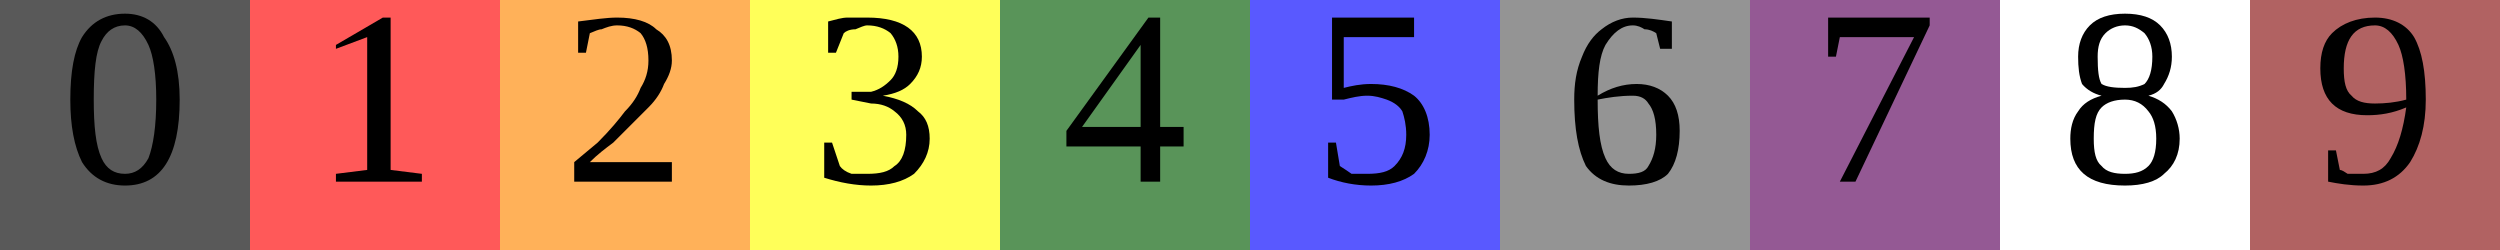
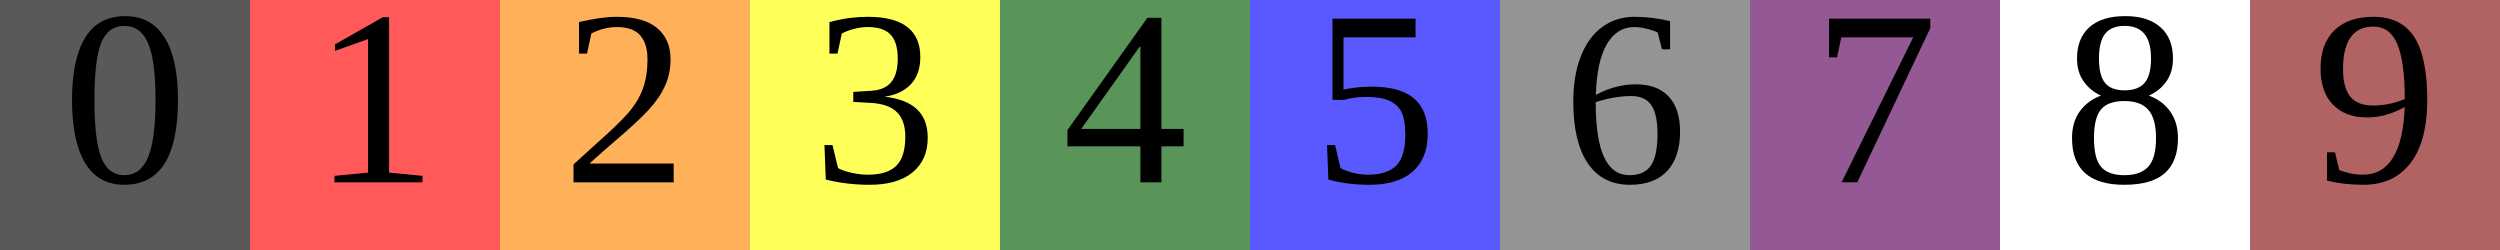
<svg xmlns="http://www.w3.org/2000/svg" version="1.1" width="500.0" height="50.0" font-size="1" viewBox="0 0 500 50">
  <g>
-     <g stroke="rgb(0,0,0)" stroke-opacity="1.0" fill="rgb(0,0,0)" fill-opacity="0.0" stroke-width="1.0e-2" stroke-linecap="butt" stroke-linejoin="miter" font-size="1.0em" stroke-miterlimit="10.0">
-       <g transform="matrix(50.0,0.0,0.0,50.0,25.0,25.0)">
+     <g fill="rgb(0,0,0)" fill-opacity="0.0">
+       <g stroke="rgb(0,0,0)" stroke-opacity="1.0" stroke-width="0.632" stroke-linecap="butt" stroke-linejoin="miter" font-size="50.0em" stroke-miterlimit="10.0">
        <g>
          <g>
            <g fill="rgb(177,98,98)" fill-opacity="1.0" stroke-width="0.0">
-               <path d="M 9.5,0.5 l -1.1102230246251565e-16,-1.0 h -1.0 l -1.1102230246251565e-16,1.0 h 1.0 Z" />
+               <g fill="rgb(177,98,98)" fill-opacity="1.0">
+                 <g fill="rgb(177,98,98)" fill-opacity="1.0">
+                   <path d="M 500.0,50.0 l -5.551115123125783e-15,-50.0 h -50.0 l -5.551115123125783e-15,50.0 Z" />
+                 </g>
+               </g>
            </g>
            <g fill="rgb(0,0,0)" fill-opacity="1.0">
-               <text transform="matrix(1.0,0.0,0.0,1.0,9.0,0.0)" dominant-baseline="middle" text-anchor="middle" stroke="none">9</text>
+               <g fill="rgb(0,0,0)" fill-opacity="1.0">
+                 <text transform="matrix(1.0,0.0,0.0,1.0,475.0,25.0)" dominant-baseline="middle" text-anchor="middle" stroke="none">9</text>
+               </g>
            </g>
          </g>
          <g fill="rgb(255,255,255)" fill-opacity="1.0" stroke-width="0.0">
-             <path d="M 8.5,0.5 l -1.1102230246251565e-16,-1.0 h -1.0 l -1.1102230246251565e-16,1.0 h 1.0 Z" />
+             <g fill="rgb(255,255,255)" fill-opacity="1.0">
+               <g fill="rgb(255,255,255)" fill-opacity="1.0">
+                 <path d="M 450.0,50.0 l -5.551115123125783e-15,-50.0 h -50.0 l -5.551115123125783e-15,50.0 Z" />
+               </g>
+             </g>
          </g>
          <g fill="rgb(0,0,0)" fill-opacity="1.0">
-             <text transform="matrix(1.0,0.0,0.0,1.0,8.0,0.0)" dominant-baseline="middle" text-anchor="middle" stroke="none">8</text>
+             <g fill="rgb(0,0,0)" fill-opacity="1.0">
+               <text transform="matrix(1.0,0.0,0.0,1.0,425.0,25.0)" dominant-baseline="middle" text-anchor="middle" stroke="none">8</text>
+             </g>
          </g>
        </g>
        <g>
          <g>
            <g>
              <g fill="rgb(148,89,148)" fill-opacity="1.0" stroke-width="0.0">
-                 <path d="M 7.5,0.5 l -1.1102230246251565e-16,-1.0 h -1.0 l -1.1102230246251565e-16,1.0 h 1.0 Z" />
+                 <g fill="rgb(148,89,148)" fill-opacity="1.0">
+                   <g fill="rgb(148,89,148)" fill-opacity="1.0">
+                     <path d="M 400.0,50.0 l -5.551115123125783e-15,-50.0 h -50.0 l -5.551115123125783e-15,50.0 Z" />
+                   </g>
+                 </g>
              </g>
              <g fill="rgb(0,0,0)" fill-opacity="1.0">
-                 <text transform="matrix(1.0,0.0,0.0,1.0,7.0,0.0)" dominant-baseline="middle" text-anchor="middle" stroke="none">7</text>
+                 <g fill="rgb(0,0,0)" fill-opacity="1.0">
+                   <text transform="matrix(1.0,0.0,0.0,1.0,375.0,25.0)" dominant-baseline="middle" text-anchor="middle" stroke="none">7</text>
+                 </g>
              </g>
            </g>
            <g fill="rgb(148,148,148)" fill-opacity="1.0" stroke-width="0.0">
-               <path d="M 6.5,0.5 l -1.1102230246251565e-16,-1.0 h -1.0 l -1.1102230246251565e-16,1.0 h 1.0 Z" />
+               <g fill="rgb(148,148,148)" fill-opacity="1.0">
+                 <g fill="rgb(148,148,148)" fill-opacity="1.0">
+                   <path d="M 350.0,50.0 l -5.551115123125783e-15,-50.0 h -50.0 l -5.551115123125783e-15,50.0 Z" />
+                 </g>
+               </g>
            </g>
            <g fill="rgb(0,0,0)" fill-opacity="1.0">
-               <text transform="matrix(1.0,0.0,0.0,1.0,6.0,0.0)" dominant-baseline="middle" text-anchor="middle" stroke="none">6</text>
+               <g fill="rgb(0,0,0)" fill-opacity="1.0">
+                 <text transform="matrix(1.0,0.0,0.0,1.0,325.0,25.0)" dominant-baseline="middle" text-anchor="middle" stroke="none">6</text>
+               </g>
            </g>
          </g>
          <g>
            <g fill="rgb(89,89,255)" fill-opacity="1.0" stroke-width="0.0">
-               <path d="M 5.5,0.5 l -1.1102230246251565e-16,-1.0 h -1.0 l -1.1102230246251565e-16,1.0 h 1.0 Z" />
+               <g fill="rgb(89,89,255)" fill-opacity="1.0">
+                 <g fill="rgb(89,89,255)" fill-opacity="1.0">
+                   <path d="M 300.0,50.0 l -5.551115123125783e-15,-50.0 h -50.0 l -5.551115123125783e-15,50.0 Z" />
+                 </g>
+               </g>
            </g>
            <g fill="rgb(0,0,0)" fill-opacity="1.0">
-               <text transform="matrix(1.0,0.0,0.0,1.0,5.0,0.0)" dominant-baseline="middle" text-anchor="middle" stroke="none">5</text>
+               <g fill="rgb(0,0,0)" fill-opacity="1.0">
+                 <text transform="matrix(1.0,0.0,0.0,1.0,275.0,25.0)" dominant-baseline="middle" text-anchor="middle" stroke="none">5</text>
+               </g>
            </g>
          </g>
          <g fill="rgb(89,148,89)" fill-opacity="1.0" stroke-width="0.0">
-             <path d="M 4.5,0.5 l -1.1102230246251565e-16,-1.0 h -1.0 l -1.1102230246251565e-16,1.0 h 1.0 Z" />
+             <g fill="rgb(89,148,89)" fill-opacity="1.0">
+               <g fill="rgb(89,148,89)" fill-opacity="1.0">
+                 <path d="M 250.0,50.0 l -5.551115123125783e-15,-50.0 h -50.0 l -5.551115123125783e-15,50.0 Z" />
+               </g>
+             </g>
          </g>
          <g fill="rgb(0,0,0)" fill-opacity="1.0">
-             <text transform="matrix(1.0,0.0,0.0,1.0,4.0,0.0)" dominant-baseline="middle" text-anchor="middle" stroke="none">4</text>
+             <g fill="rgb(0,0,0)" fill-opacity="1.0">
+               <text transform="matrix(1.0,0.0,0.0,1.0,225.0,25.0)" dominant-baseline="middle" text-anchor="middle" stroke="none">4</text>
+             </g>
          </g>
        </g>
        <g>
          <g>
            <g fill="rgb(255,255,89)" fill-opacity="1.0" stroke-width="0.0">
-               <path d="M 3.5,0.5 l -1.1102230246251565e-16,-1.0 h -1.0 l -1.1102230246251565e-16,1.0 h 1.0 Z" />
+               <g fill="rgb(255,255,89)" fill-opacity="1.0">
+                 <g fill="rgb(255,255,89)" fill-opacity="1.0">
+                   <path d="M 200.0,50.0 l -5.551115123125783e-15,-50.0 h -50.0 l -5.551115123125783e-15,50.0 Z" />
+                 </g>
+               </g>
            </g>
            <g fill="rgb(0,0,0)" fill-opacity="1.0">
-               <text transform="matrix(1.0,0.0,0.0,1.0,3.0,0.0)" dominant-baseline="middle" text-anchor="middle" stroke="none">3</text>
+               <g fill="rgb(0,0,0)" fill-opacity="1.0">
+                 <text transform="matrix(1.0,0.0,0.0,1.0,175.0,25.0)" dominant-baseline="middle" text-anchor="middle" stroke="none">3</text>
+               </g>
            </g>
          </g>
          <g fill="rgb(255,177,89)" fill-opacity="1.0" stroke-width="0.0">
-             <path d="M 2.5,0.5 l -1.1102230246251565e-16,-1.0 h -1.0 l -1.1102230246251565e-16,1.0 h 1.0 Z" />
+             <g fill="rgb(255,177,89)" fill-opacity="1.0">
+               <g fill="rgb(255,177,89)" fill-opacity="1.0">
+                 <path d="M 150.0,50.0 l -5.551115123125783e-15,-50.0 h -50.0 l -5.551115123125783e-15,50.0 Z" />
+               </g>
+             </g>
          </g>
          <g fill="rgb(0,0,0)" fill-opacity="1.0">
-             <text transform="matrix(1.0,0.0,0.0,1.0,2.0,0.0)" dominant-baseline="middle" text-anchor="middle" stroke="none">2</text>
+             <g fill="rgb(0,0,0)" fill-opacity="1.0">
+               <text transform="matrix(1.0,0.0,0.0,1.0,125.0,25.0)" dominant-baseline="middle" text-anchor="middle" stroke="none">2</text>
+             </g>
          </g>
        </g>
        <g>
          <g fill="rgb(255,89,89)" fill-opacity="1.0" stroke-width="0.0">
-             <path d="M 1.5,0.5 l -1.1102230246251565e-16,-1.0 h -1.0 l -1.1102230246251565e-16,1.0 h 1.0 Z" />
+             <g fill="rgb(255,89,89)" fill-opacity="1.0">
+               <g fill="rgb(255,89,89)" fill-opacity="1.0">
+                 <path d="M 100.0,50.0 l -5.551115123125783e-15,-50.0 h -50.0 l -5.551115123125783e-15,50.0 Z" />
+               </g>
+             </g>
          </g>
          <g fill="rgb(0,0,0)" fill-opacity="1.0">
-             <text transform="matrix(1.0,0.0,0.0,1.0,1.0,0.0)" dominant-baseline="middle" text-anchor="middle" stroke="none">1</text>
+             <g fill="rgb(0,0,0)" fill-opacity="1.0">
+               <text transform="matrix(1.0,0.0,0.0,1.0,75.0,25.0)" dominant-baseline="middle" text-anchor="middle" stroke="none">1</text>
+             </g>
          </g>
        </g>
        <g fill="rgb(89,89,89)" fill-opacity="1.0" stroke-width="0.0">
-           <path d="M 0.5,0.5 l -1.1102230246251565e-16,-1.0 h -1.0 l -1.1102230246251565e-16,1.0 h 1.0 Z" />
+           <g fill="rgb(89,89,89)" fill-opacity="1.0">
+             <g fill="rgb(89,89,89)" fill-opacity="1.0">
+               <path d="M 50,50.0 l -5.551115123125783e-15,-50.0 h -50.0 l -5.551115123125783e-15,50.0 Z" />
+             </g>
+           </g>
        </g>
        <g fill="rgb(0,0,0)" fill-opacity="1.0">
-           <text transform="matrix(1.0,0.0,0.0,1.0,0.0,0.0)" dominant-baseline="middle" text-anchor="middle" stroke="none">0</text>
+           <g fill="rgb(0,0,0)" fill-opacity="1.0">
+             <text transform="matrix(1.0,0.0,0.0,1.0,25.0,25.0)" dominant-baseline="middle" text-anchor="middle" stroke="none">0</text>
+           </g>
        </g>
      </g>
    </g>
  </g>
</svg>
